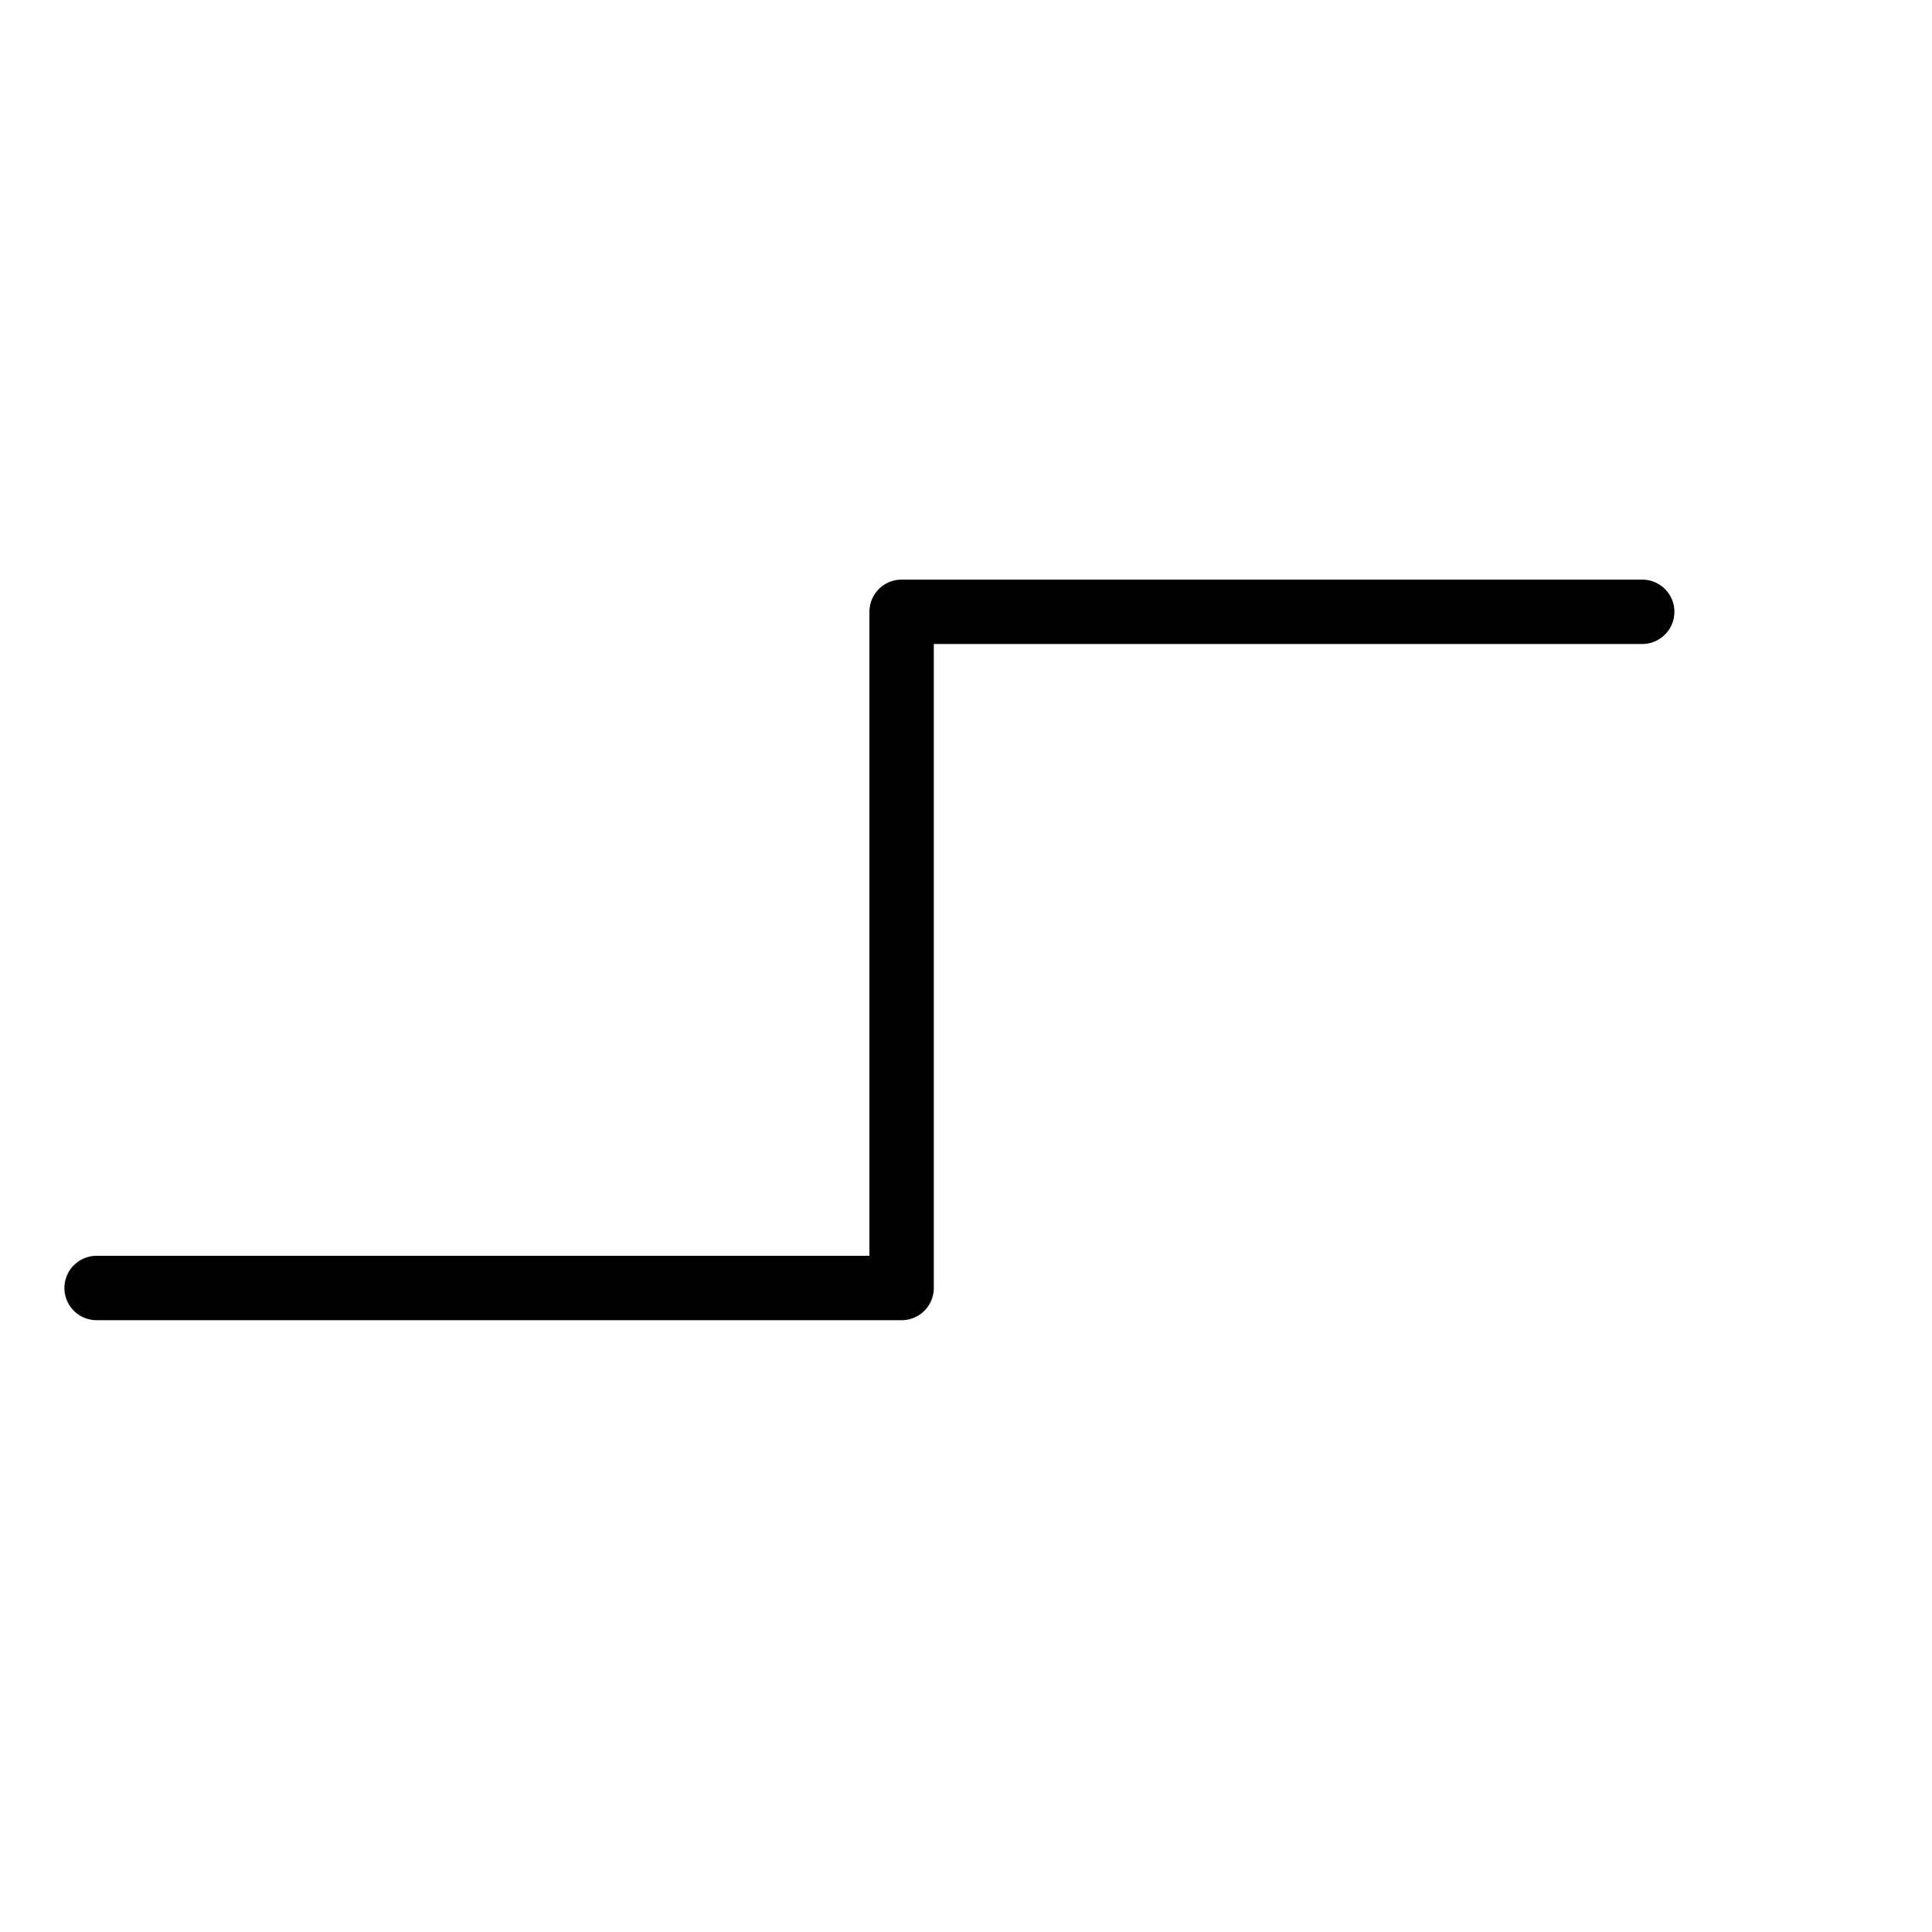
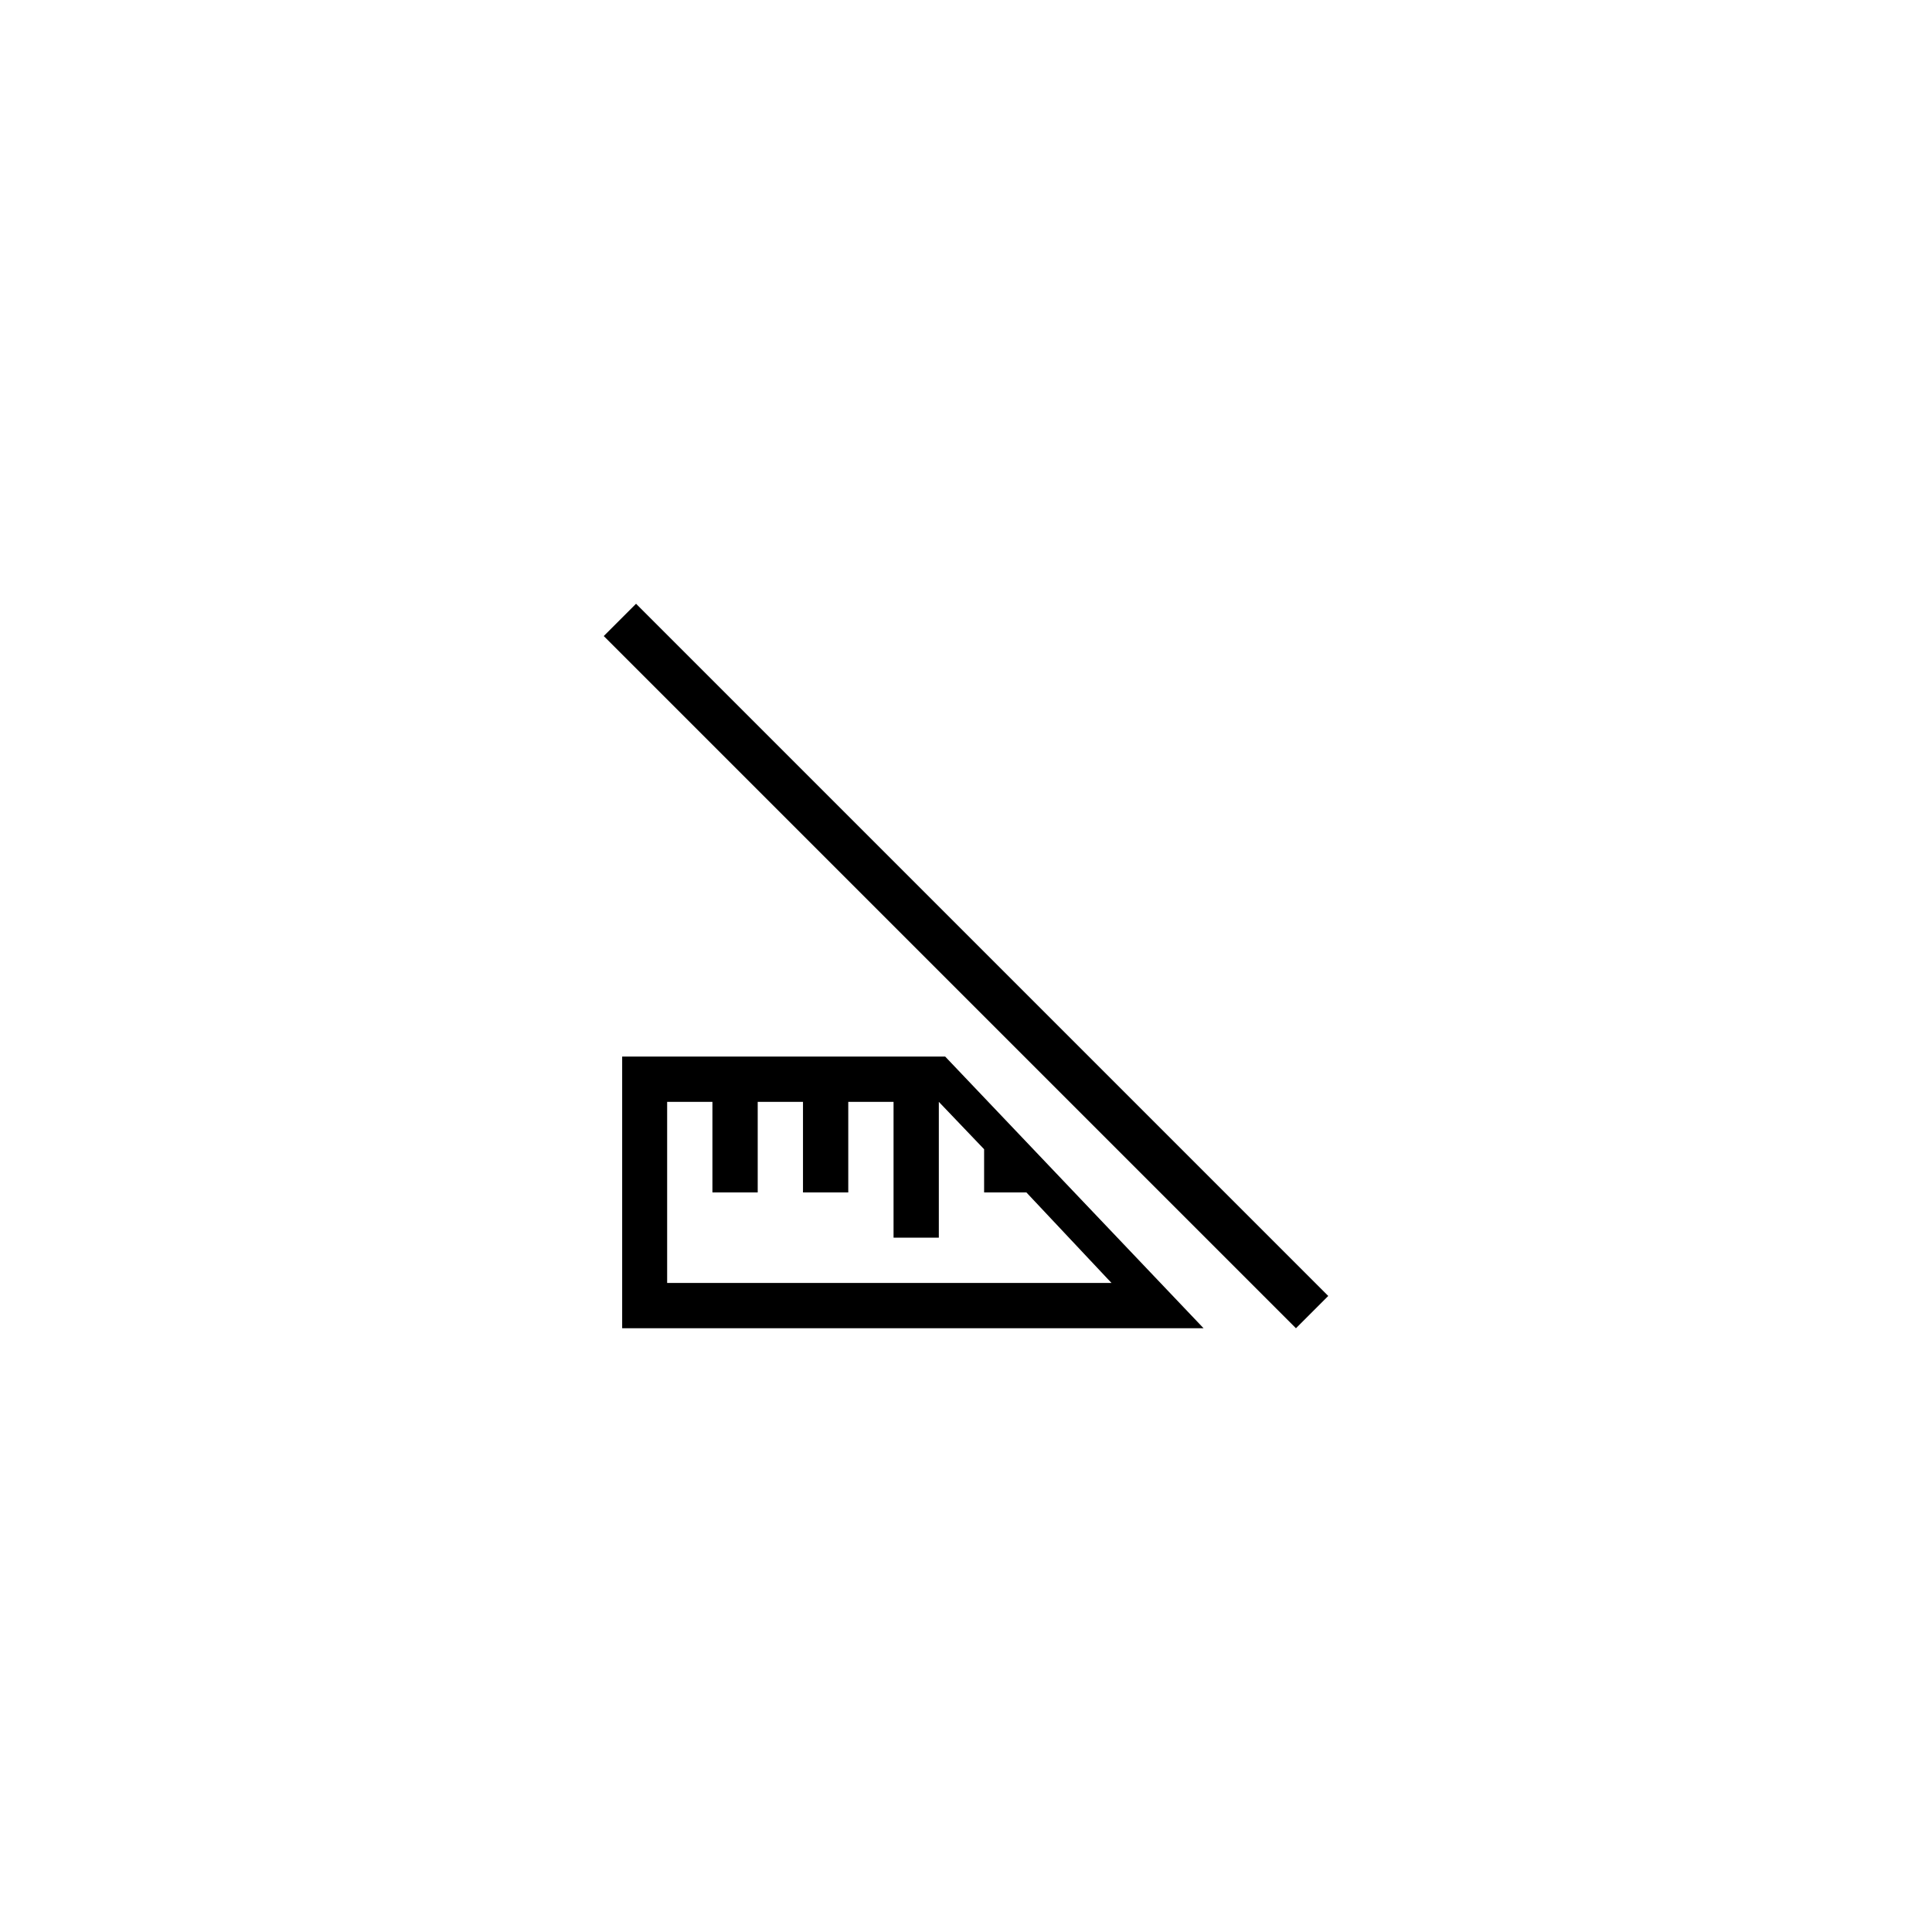
- <svg xmlns="http://www.w3.org/2000/svg" width="60" height="60" version="1.1" viewBox="0 0 60 60">
-   <path d="m3 40 25-0-0-21 23-0" fill="none" stroke="#000" stroke-linecap="round" stroke-linejoin="round" stroke-width="2" />
+ <svg xmlns="http://www.w3.org/2000/svg" viewBox="0 0 64 64">
+   <path d="M44,42.93,42.93,44,20,21.07,21.07,20Z" />
+   <path d="M31.31,35l8.56,9H20.61V35ZM34,39.5H32.6V38.07L31.1,36.5V41H29.6V36.5H28.1v3H26.6v-3H25.1v3H23.6v-3H22.1v6H36.82Z" />
</svg>
